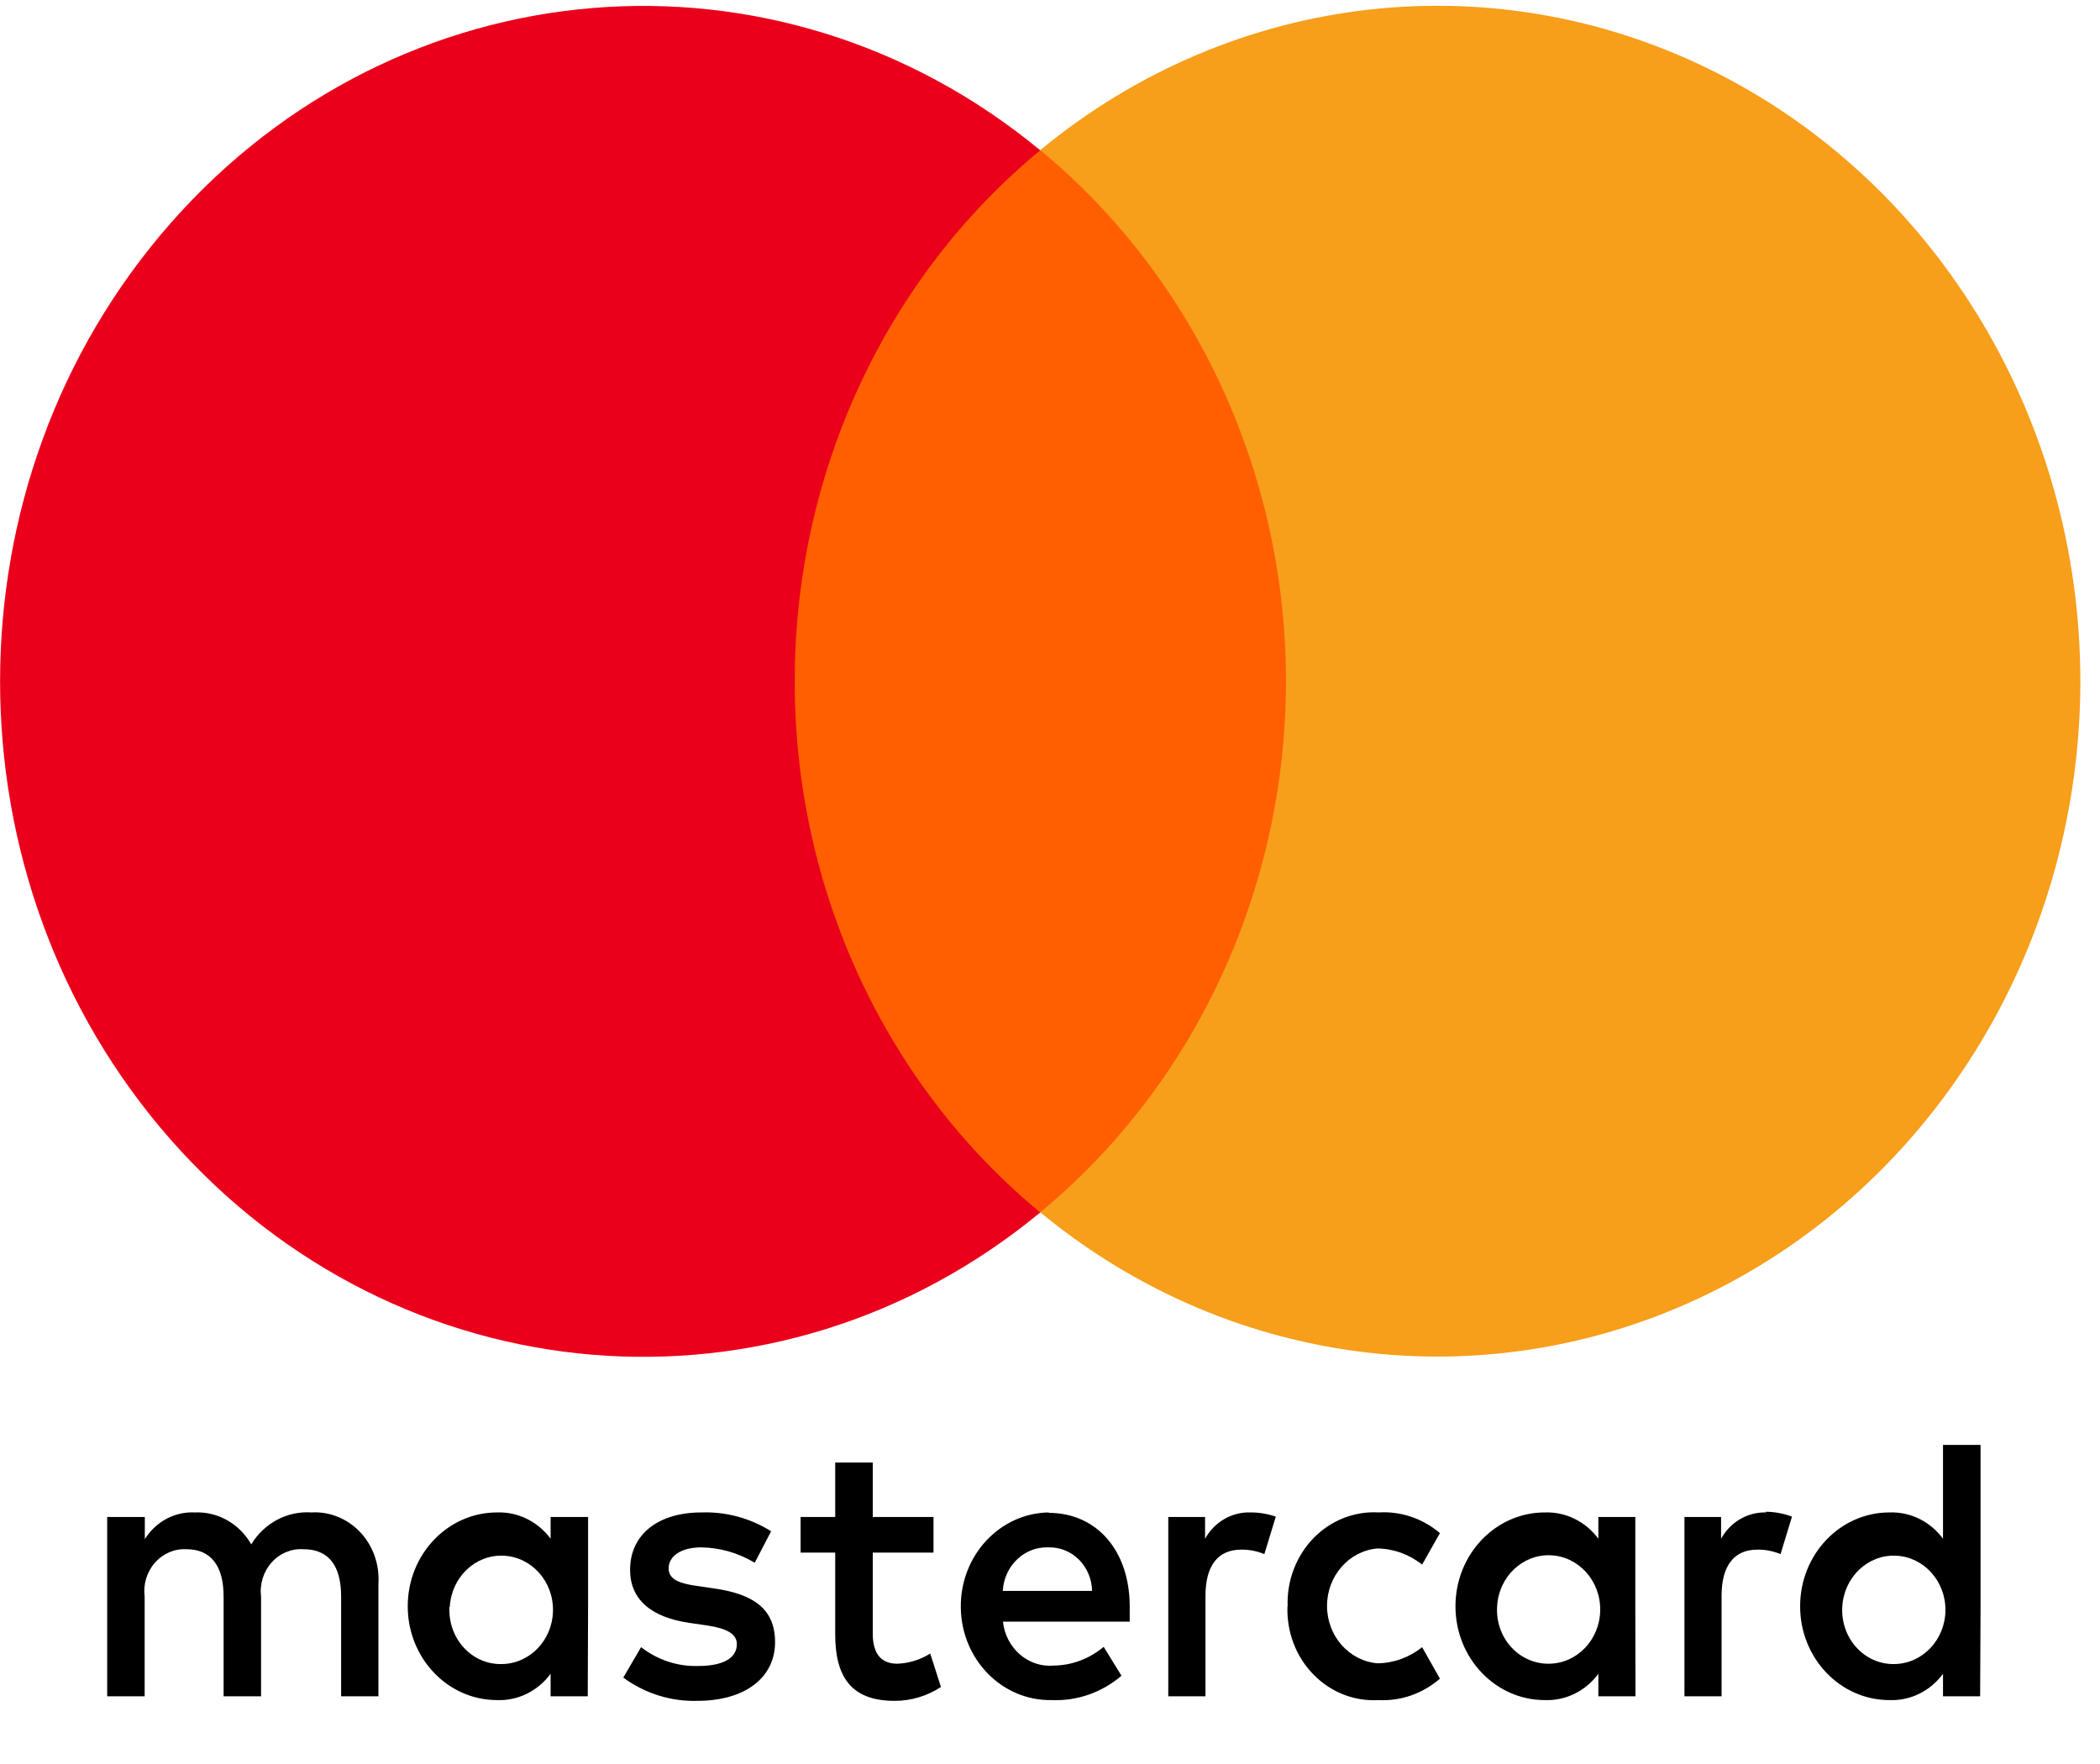
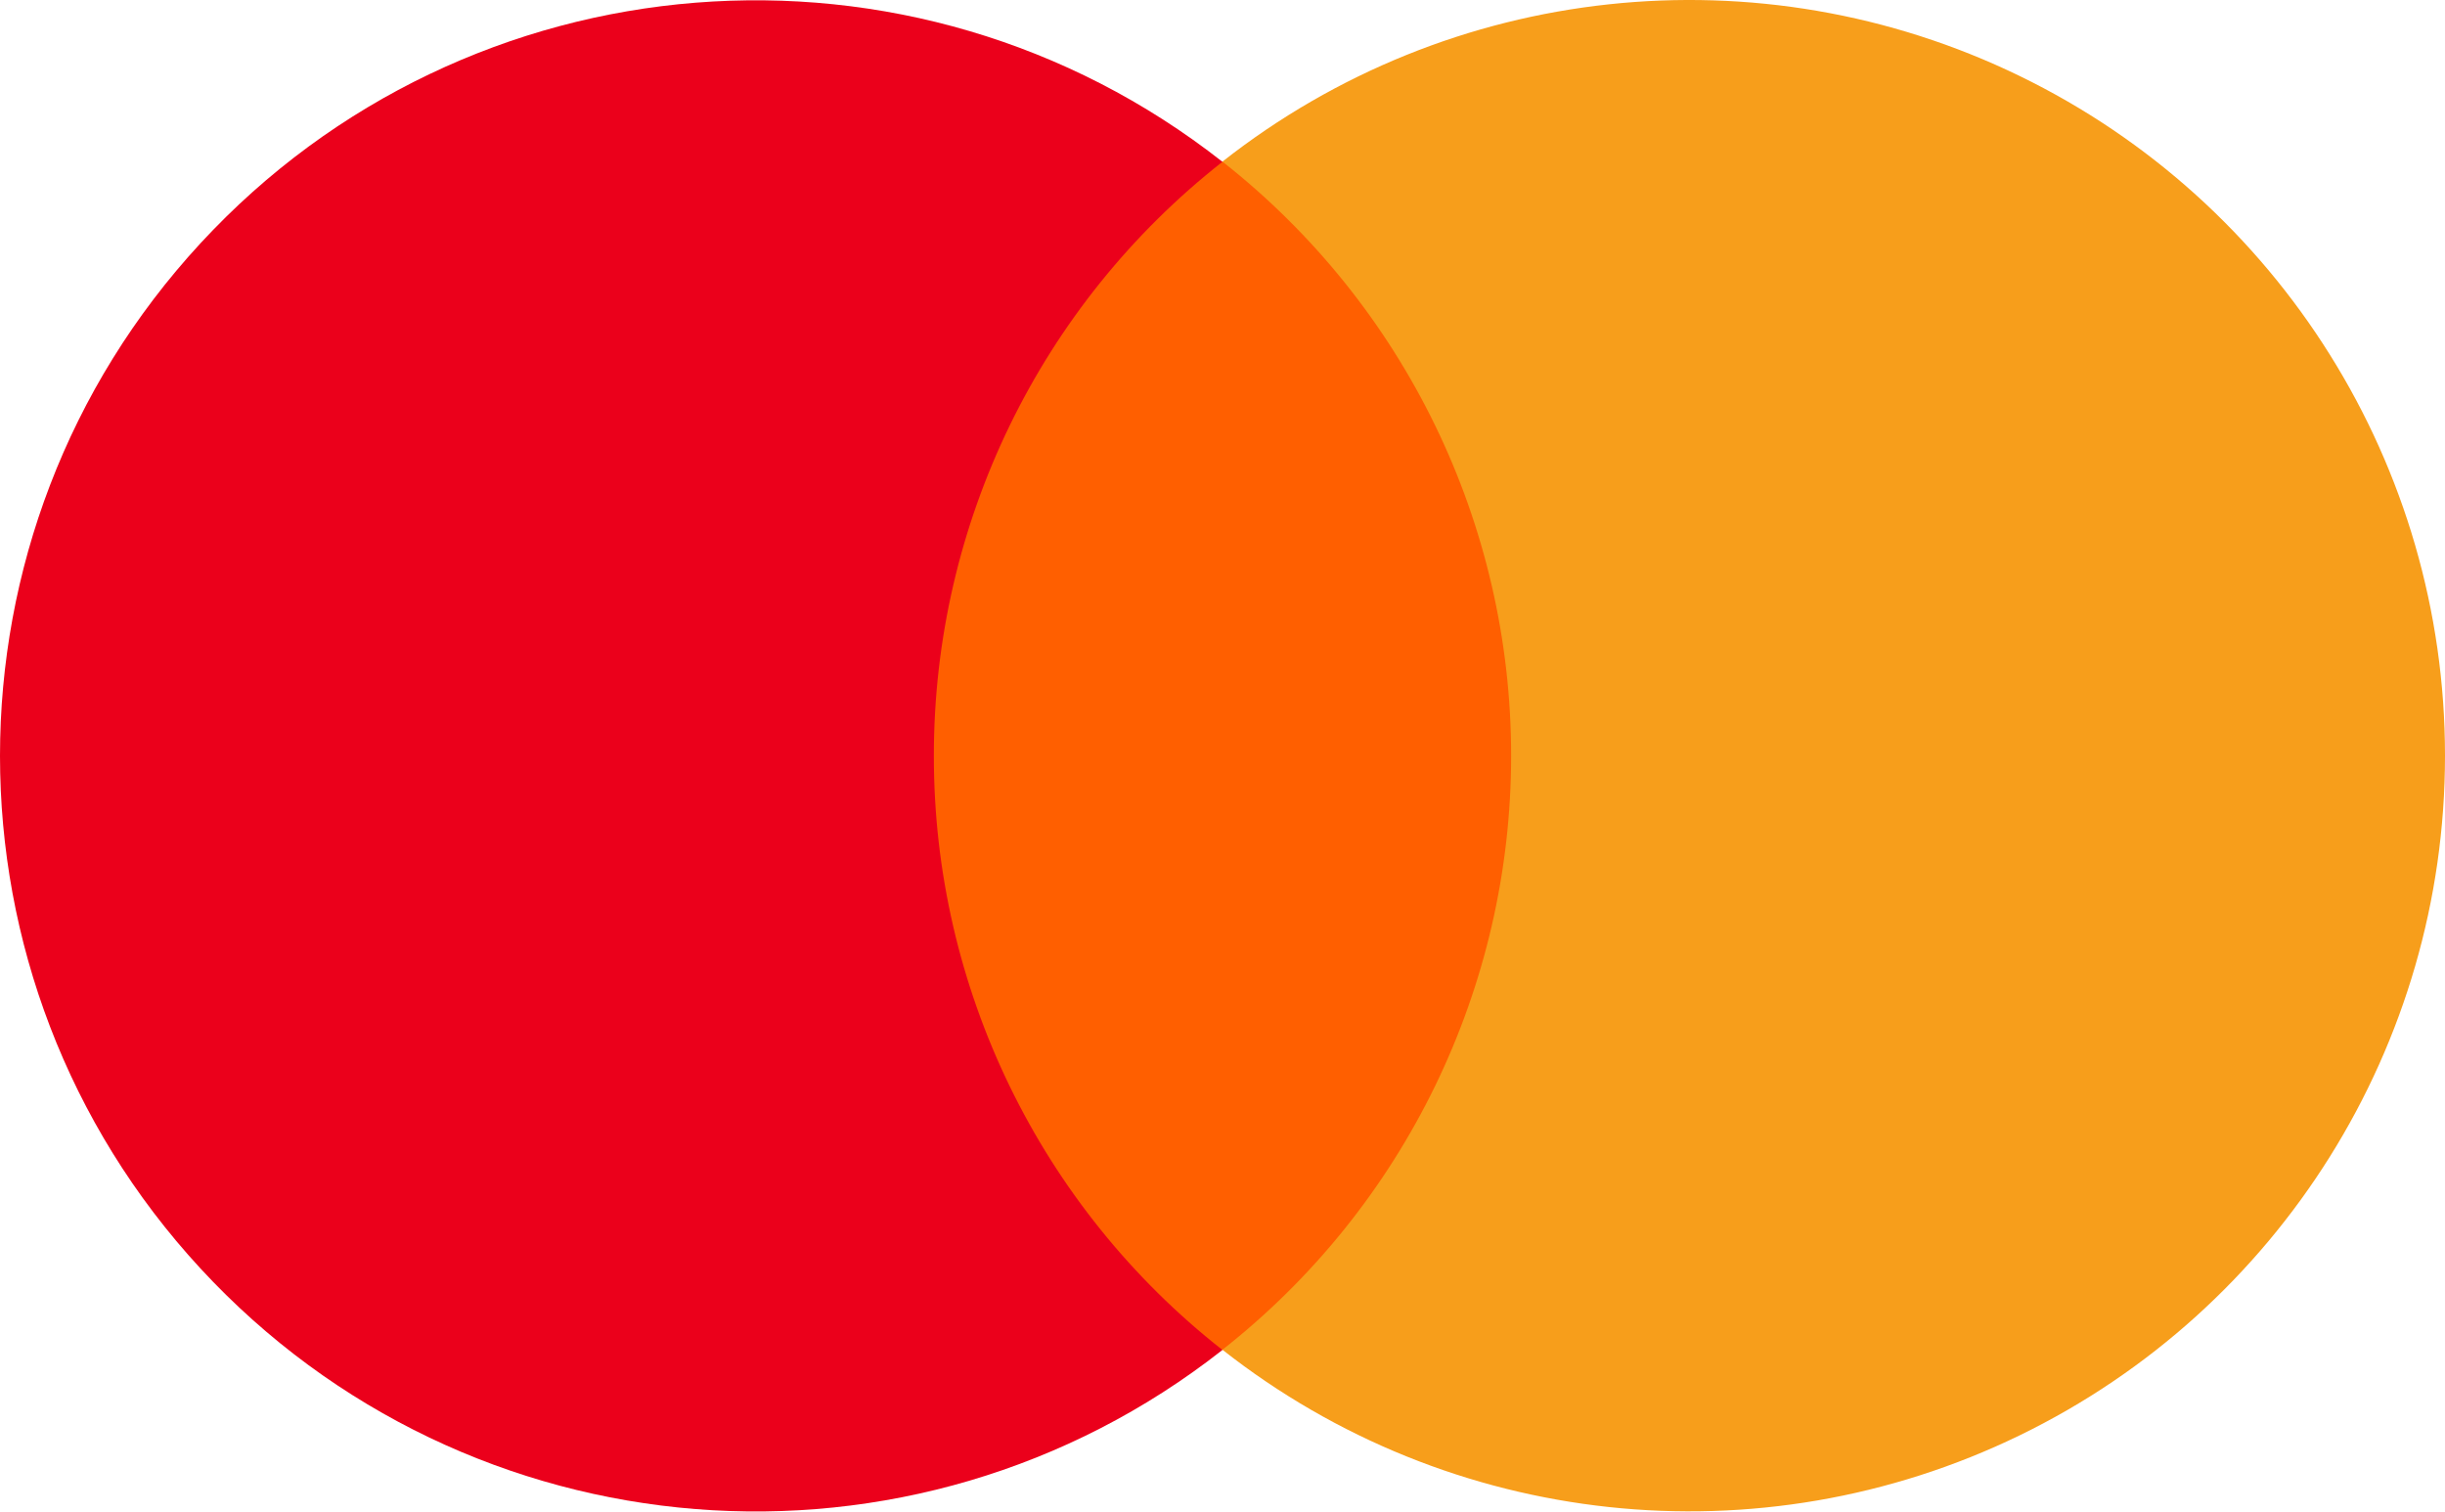
- <svg xmlns="http://www.w3.org/2000/svg" width="25px" height="21px" viewBox="0 0 25 21" version="1.1">
-   <defs />
-   <g id="Page-1" stroke="none" stroke-width="1" fill="none" fill-rule="evenodd">
-     <g id="card-pay-methods" transform="translate(-536, -297)" fill-rule="nonzero">
-       <g id="card-payments" transform="translate(270, 272)">
-         <g id="cards" transform="translate(266, 24)">
-           <g id="mastercard" transform="translate(0, 0.846154)">
-             <path d="M4.505,20.348 L4.505,19.008 C4.52,18.78 4.441,18.556 4.288,18.394 C4.135,18.232 3.923,18.146 3.706,18.159 C3.419,18.14 3.146,18.285 2.991,18.539 C2.851,18.293 2.593,18.147 2.319,18.159 C2.082,18.147 1.855,18.268 1.724,18.477 L1.724,18.213 L1.276,18.213 L1.276,20.348 L1.722,20.348 L1.722,19.165 C1.703,19.017 1.747,18.868 1.844,18.758 C1.94,18.648 2.078,18.589 2.22,18.597 C2.513,18.597 2.662,18.798 2.662,19.16 L2.662,20.348 L3.108,20.348 L3.108,19.165 C3.089,19.015 3.135,18.865 3.233,18.755 C3.331,18.645 3.471,18.587 3.614,18.597 C3.916,18.597 4.061,18.798 4.061,19.16 L4.061,20.348 L4.505,20.348 Z M11.113,18.213 L10.39,18.213 L10.39,17.565 L9.943,17.565 L9.943,18.213 L9.531,18.213 L9.531,18.637 L9.943,18.637 L9.943,19.611 C9.943,20.107 10.126,20.402 10.649,20.402 C10.845,20.403 11.036,20.345 11.202,20.237 L11.074,19.839 C10.956,19.913 10.821,19.955 10.683,19.96 C10.471,19.96 10.39,19.817 10.39,19.602 L10.39,18.637 L11.113,18.637 L11.113,18.213 Z M14.882,18.159 C14.663,18.153 14.457,18.273 14.346,18.472 L14.346,18.213 L13.908,18.213 L13.908,20.348 L14.351,20.348 L14.351,19.151 C14.351,18.798 14.495,18.602 14.776,18.602 C14.87,18.6 14.964,18.619 15.052,18.655 L15.188,18.209 C15.09,18.175 14.986,18.158 14.882,18.159 L14.882,18.159 Z M9.18,18.383 C8.93,18.226 8.642,18.149 8.351,18.159 C7.837,18.159 7.501,18.419 7.501,18.843 C7.501,19.191 7.747,19.406 8.202,19.473 L8.415,19.504 C8.657,19.54 8.772,19.607 8.772,19.727 C8.772,19.893 8.61,19.987 8.309,19.987 C8.066,19.994 7.828,19.915 7.632,19.763 L7.42,20.125 C7.677,20.314 7.986,20.411 8.3,20.402 C8.887,20.402 9.227,20.112 9.227,19.705 C9.227,19.299 8.959,19.133 8.517,19.066 L8.304,19.035 C8.113,19.008 7.96,18.968 7.96,18.825 C7.96,18.682 8.104,18.575 8.347,18.575 C8.571,18.578 8.79,18.641 8.985,18.758 L9.18,18.383 Z M21.024,18.159 C20.805,18.153 20.599,18.273 20.489,18.472 L20.489,18.213 L20.053,18.213 L20.053,20.348 L20.495,20.348 L20.495,19.151 C20.495,18.798 20.64,18.602 20.92,18.602 C21.015,18.6 21.109,18.619 21.197,18.655 L21.333,18.209 C21.232,18.171 21.125,18.151 21.018,18.151 L21.024,18.159 Z M15.327,19.276 C15.316,19.58 15.427,19.874 15.634,20.086 C15.84,20.299 16.122,20.41 16.411,20.393 C16.676,20.407 16.937,20.316 17.142,20.138 L16.93,19.763 C16.777,19.886 16.59,19.953 16.398,19.955 C16.059,19.926 15.798,19.629 15.798,19.272 C15.798,18.915 16.059,18.617 16.398,18.588 C16.59,18.591 16.777,18.658 16.93,18.78 L17.142,18.405 C16.937,18.231 16.677,18.143 16.413,18.159 C16.124,18.142 15.842,18.254 15.636,18.466 C15.43,18.679 15.318,18.973 15.329,19.276 L15.327,19.276 Z M19.468,19.276 L19.468,18.213 L19.028,18.213 L19.028,18.472 C18.876,18.266 18.638,18.15 18.39,18.159 C17.803,18.159 17.327,18.659 17.327,19.276 C17.327,19.893 17.803,20.393 18.39,20.393 C18.638,20.403 18.876,20.286 19.028,20.08 L19.028,20.348 L19.47,20.348 L19.468,19.276 Z M17.823,19.276 C17.842,18.926 18.125,18.656 18.459,18.669 C18.793,18.682 19.056,18.974 19.05,19.325 C19.045,19.676 18.773,19.958 18.439,19.96 C18.269,19.962 18.106,19.89 17.988,19.76 C17.871,19.63 17.811,19.455 17.823,19.276 L17.823,19.276 Z M12.486,18.159 C11.899,18.168 11.43,18.675 11.438,19.292 C11.446,19.909 11.929,20.402 12.516,20.393 C12.819,20.407 13.116,20.304 13.351,20.103 L13.139,19.759 C12.971,19.9 12.763,19.979 12.548,19.982 C12.244,20.01 11.974,19.778 11.94,19.459 L13.449,19.459 C13.449,19.401 13.449,19.343 13.449,19.281 C13.449,18.611 13.054,18.164 12.484,18.164 L12.486,18.159 Z M12.486,18.575 C12.62,18.572 12.749,18.625 12.846,18.722 C12.942,18.819 12.998,18.953 13.001,19.093 L11.938,19.093 C11.954,18.795 12.194,18.565 12.478,18.575 L12.486,18.575 Z M23.578,19.281 L23.578,17.355 L23.131,17.355 L23.131,18.472 C22.979,18.266 22.742,18.15 22.493,18.159 C21.906,18.159 21.43,18.659 21.43,19.276 C21.43,19.893 21.906,20.393 22.493,20.393 C22.742,20.403 22.979,20.286 23.131,20.08 L23.131,20.348 L23.573,20.348 L23.578,19.281 Z M21.932,19.281 C21.952,18.93 22.235,18.66 22.569,18.674 C22.903,18.687 23.165,18.978 23.16,19.329 C23.154,19.68 22.883,19.962 22.549,19.964 C22.378,19.967 22.215,19.894 22.098,19.764 C21.981,19.634 21.921,19.459 21.932,19.281 L21.932,19.281 Z M7.001,19.281 L7.001,18.213 L6.555,18.213 L6.555,18.472 C6.402,18.266 6.165,18.15 5.917,18.159 C5.33,18.159 4.854,18.659 4.854,19.276 C4.854,19.893 5.33,20.393 5.917,20.393 C6.165,20.403 6.402,20.286 6.555,20.08 L6.555,20.348 L6.997,20.348 L7.001,19.281 Z M5.355,19.281 C5.375,18.93 5.658,18.66 5.992,18.674 C6.326,18.687 6.589,18.978 6.583,19.329 C6.578,19.68 6.306,19.962 5.972,19.964 C5.801,19.968 5.637,19.896 5.519,19.766 C5.401,19.636 5.34,19.46 5.351,19.281 L5.355,19.281 Z" id="_Compound_Path_" fill="#000000" />
-             <g id="_Group_">
-               <rect id="Rectangle-path" fill="#FF5F00" x="9.036" y="1.943" width="6.697" height="12.645" />
-               <path d="M9.461,8.264 C9.459,5.797 10.537,3.466 12.384,1.943 C9.246,-0.648 4.74,-0.27 2.032,2.81 C-0.676,5.891 -0.676,10.64 2.032,13.721 C4.74,16.801 9.246,17.179 12.384,14.588 C10.536,13.064 9.458,10.732 9.461,8.264 Z" id="_Path_" fill="#EB001B" />
-               <path d="M24.766,8.264 C24.765,11.342 23.092,14.15 20.458,15.495 C17.823,16.84 14.688,16.487 12.384,14.586 C14.23,13.061 15.309,10.731 15.309,8.263 C15.309,5.796 14.23,3.466 12.384,1.941 C14.688,0.039 17.823,-0.314 20.458,1.032 C23.094,2.378 24.766,5.186 24.766,8.264 L24.766,8.264 Z" id="Shape" fill="#F79E1B" />
-             </g>
-           </g>
-         </g>
-       </g>
-     </g>
-   </g>
+ <svg xmlns="http://www.w3.org/2000/svg" width="509.557" height="315">
+   <path d="M179.008 33.679h151.606v247.617H179.008V33.679z" fill="#FF5F00" />
+   <path d="M194.623 157.509a157.206 157.206 0 0 1 60.144-123.787C190.205-17.017 97.491-9.626 41.782 50.7s-55.709 153.335 0 213.661c55.709 60.327 148.423 67.717 212.985 16.978a157.207 157.207 0 0 1-60.144-123.831v.001z" fill="#EB001B" />
+   <path d="M509.557 157.509c-.001 60.29-34.426 115.286-88.655 141.633-54.229 26.346-118.74 19.416-166.136-17.847a157.468 157.468 0 0 0 0-247.616c47.396-37.263 111.908-44.193 166.136-17.847 54.229 26.347 88.654 81.343 88.655 141.633v.044z" fill="#F79E1B" />
</svg>
